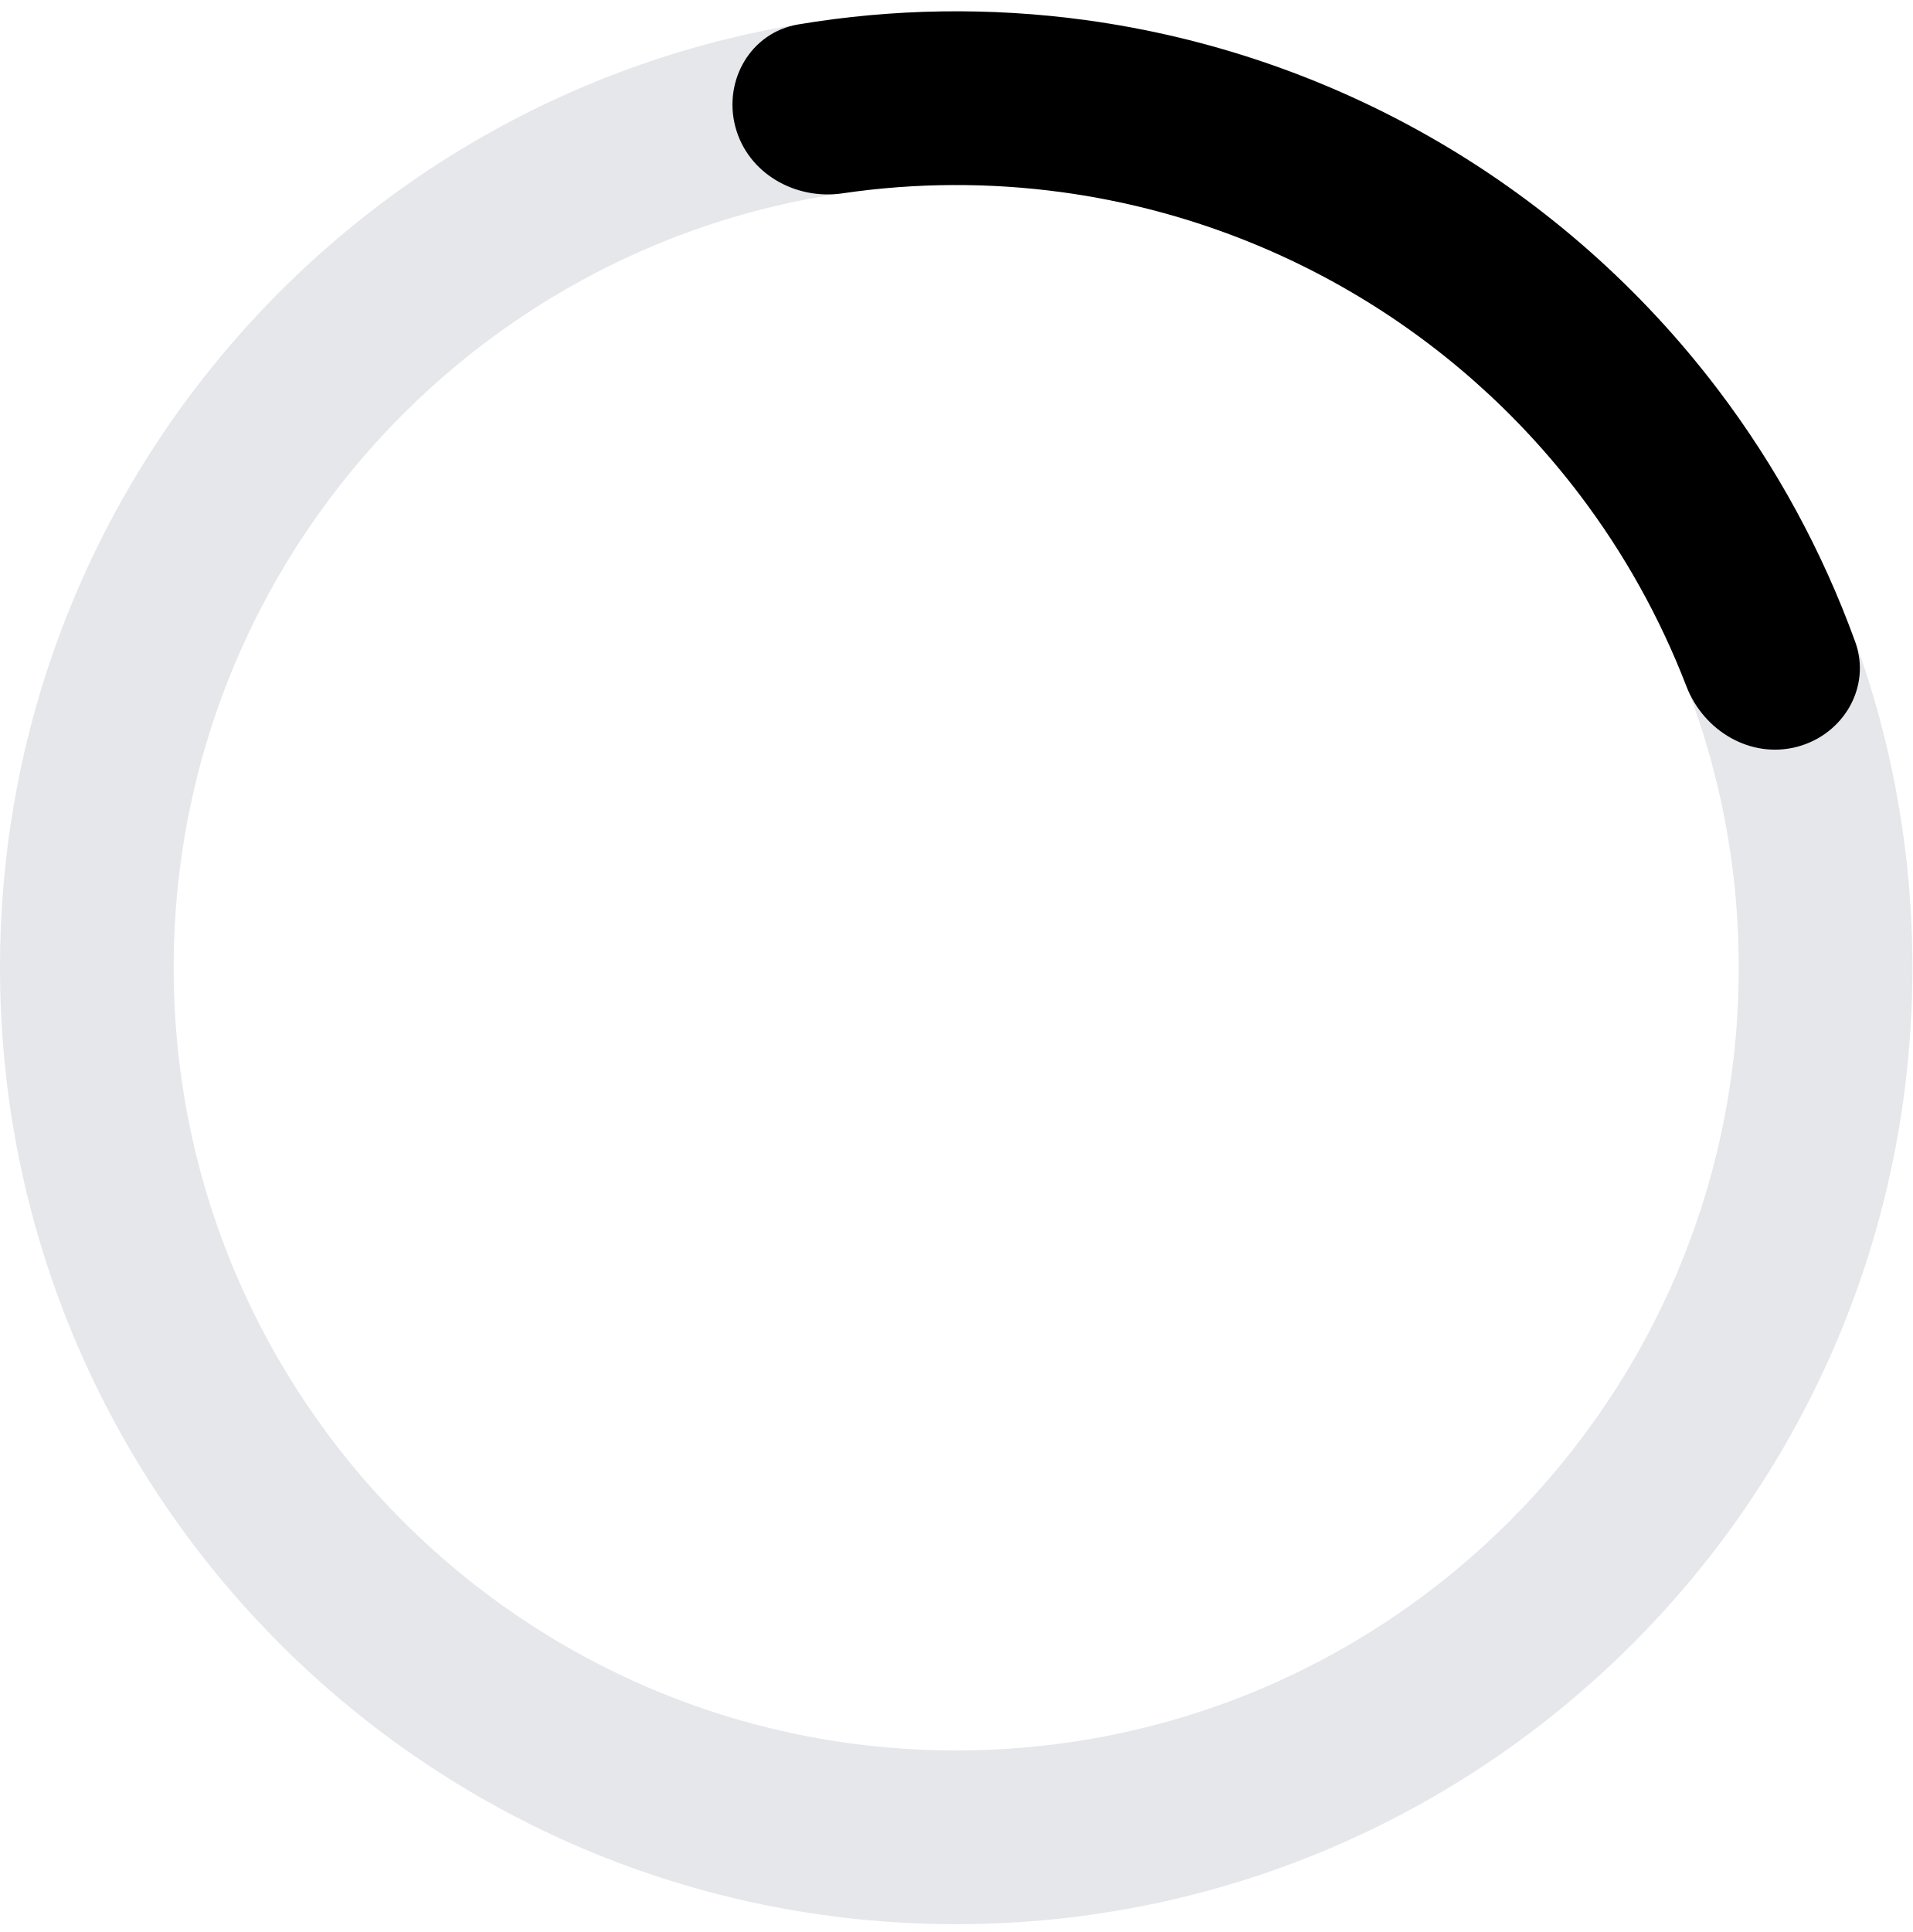
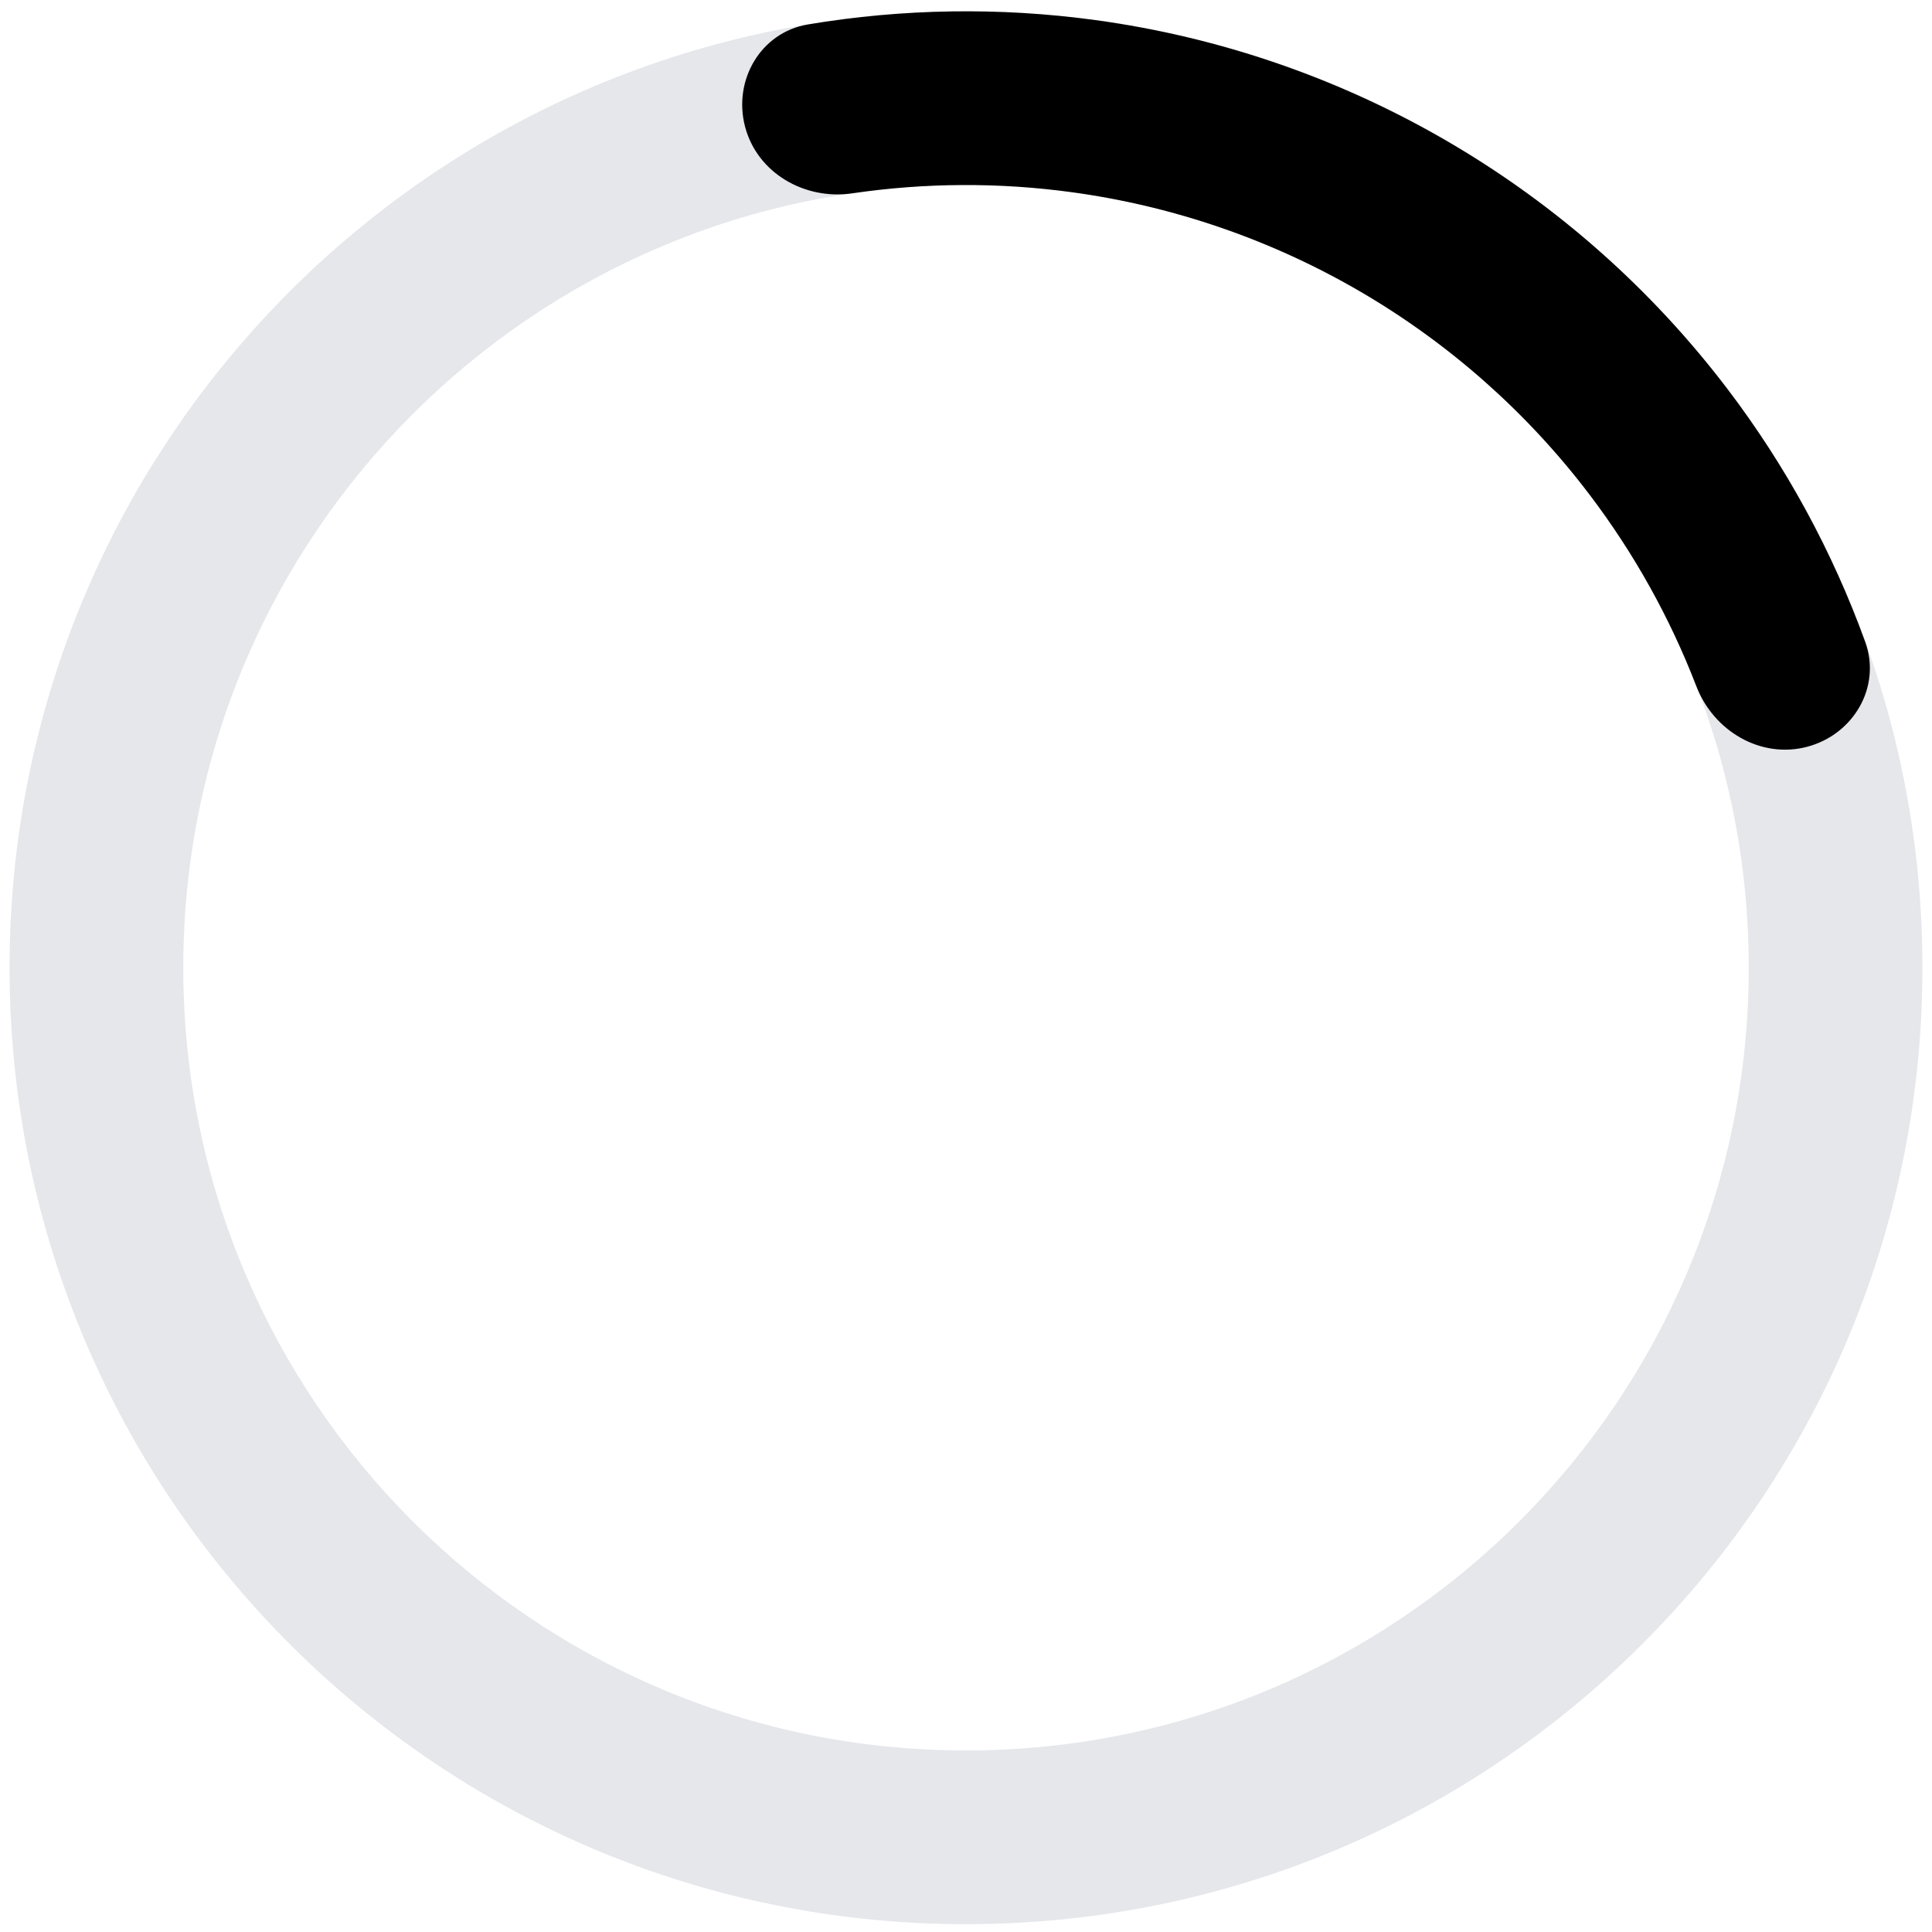
- <svg xmlns="http://www.w3.org/2000/svg" role="status" className="inline mr-3 w-4 h-4 text-white animate-spin" viewBox="0 0 100 101" fill="none">
+ <svg xmlns="http://www.w3.org/2000/svg" role="status" className="inline mr-3 w-4 h-4 text-white animate-spin" viewBox="0 0 100 101" fill="none" height="20px" width="20px">
  <path d="M100 50.591C100 78.205 77.614 100.591 50 100.591C22.386 100.591 0 78.205 0 50.591C0 22.977 22.386 0.591 50 0.591C77.614 0.591 100 22.977 100 50.591ZM9.081 50.591C9.081 73.189 27.401 91.509 50 91.509C72.599 91.509 90.919 73.189 90.919 50.591C90.919 27.992 72.599 9.672 50 9.672C27.401 9.672 9.081 27.992 9.081 50.591Z" fill="#E5E7EB" />
  <path d="M93.968 39.041C96.393 38.404 97.862 35.912 97.008 33.554C95.293 28.823 92.871 24.369 89.817 20.348C85.845 15.119 80.883 10.724 75.212 7.413C69.542 4.102 63.275 1.94 56.77 1.051C51.767 0.368 46.698 0.447 41.734 1.279C39.261 1.693 37.813 4.198 38.45 6.623C39.087 9.049 41.569 10.472 44.05 10.107C47.851 9.549 51.719 9.527 55.54 10.049C60.864 10.777 65.993 12.546 70.633 15.255C75.273 17.965 79.335 21.562 82.585 25.841C84.918 28.912 86.8 32.291 88.181 35.876C89.083 38.216 91.542 39.678 93.968 39.041Z" fill="currentColor" />
</svg>
